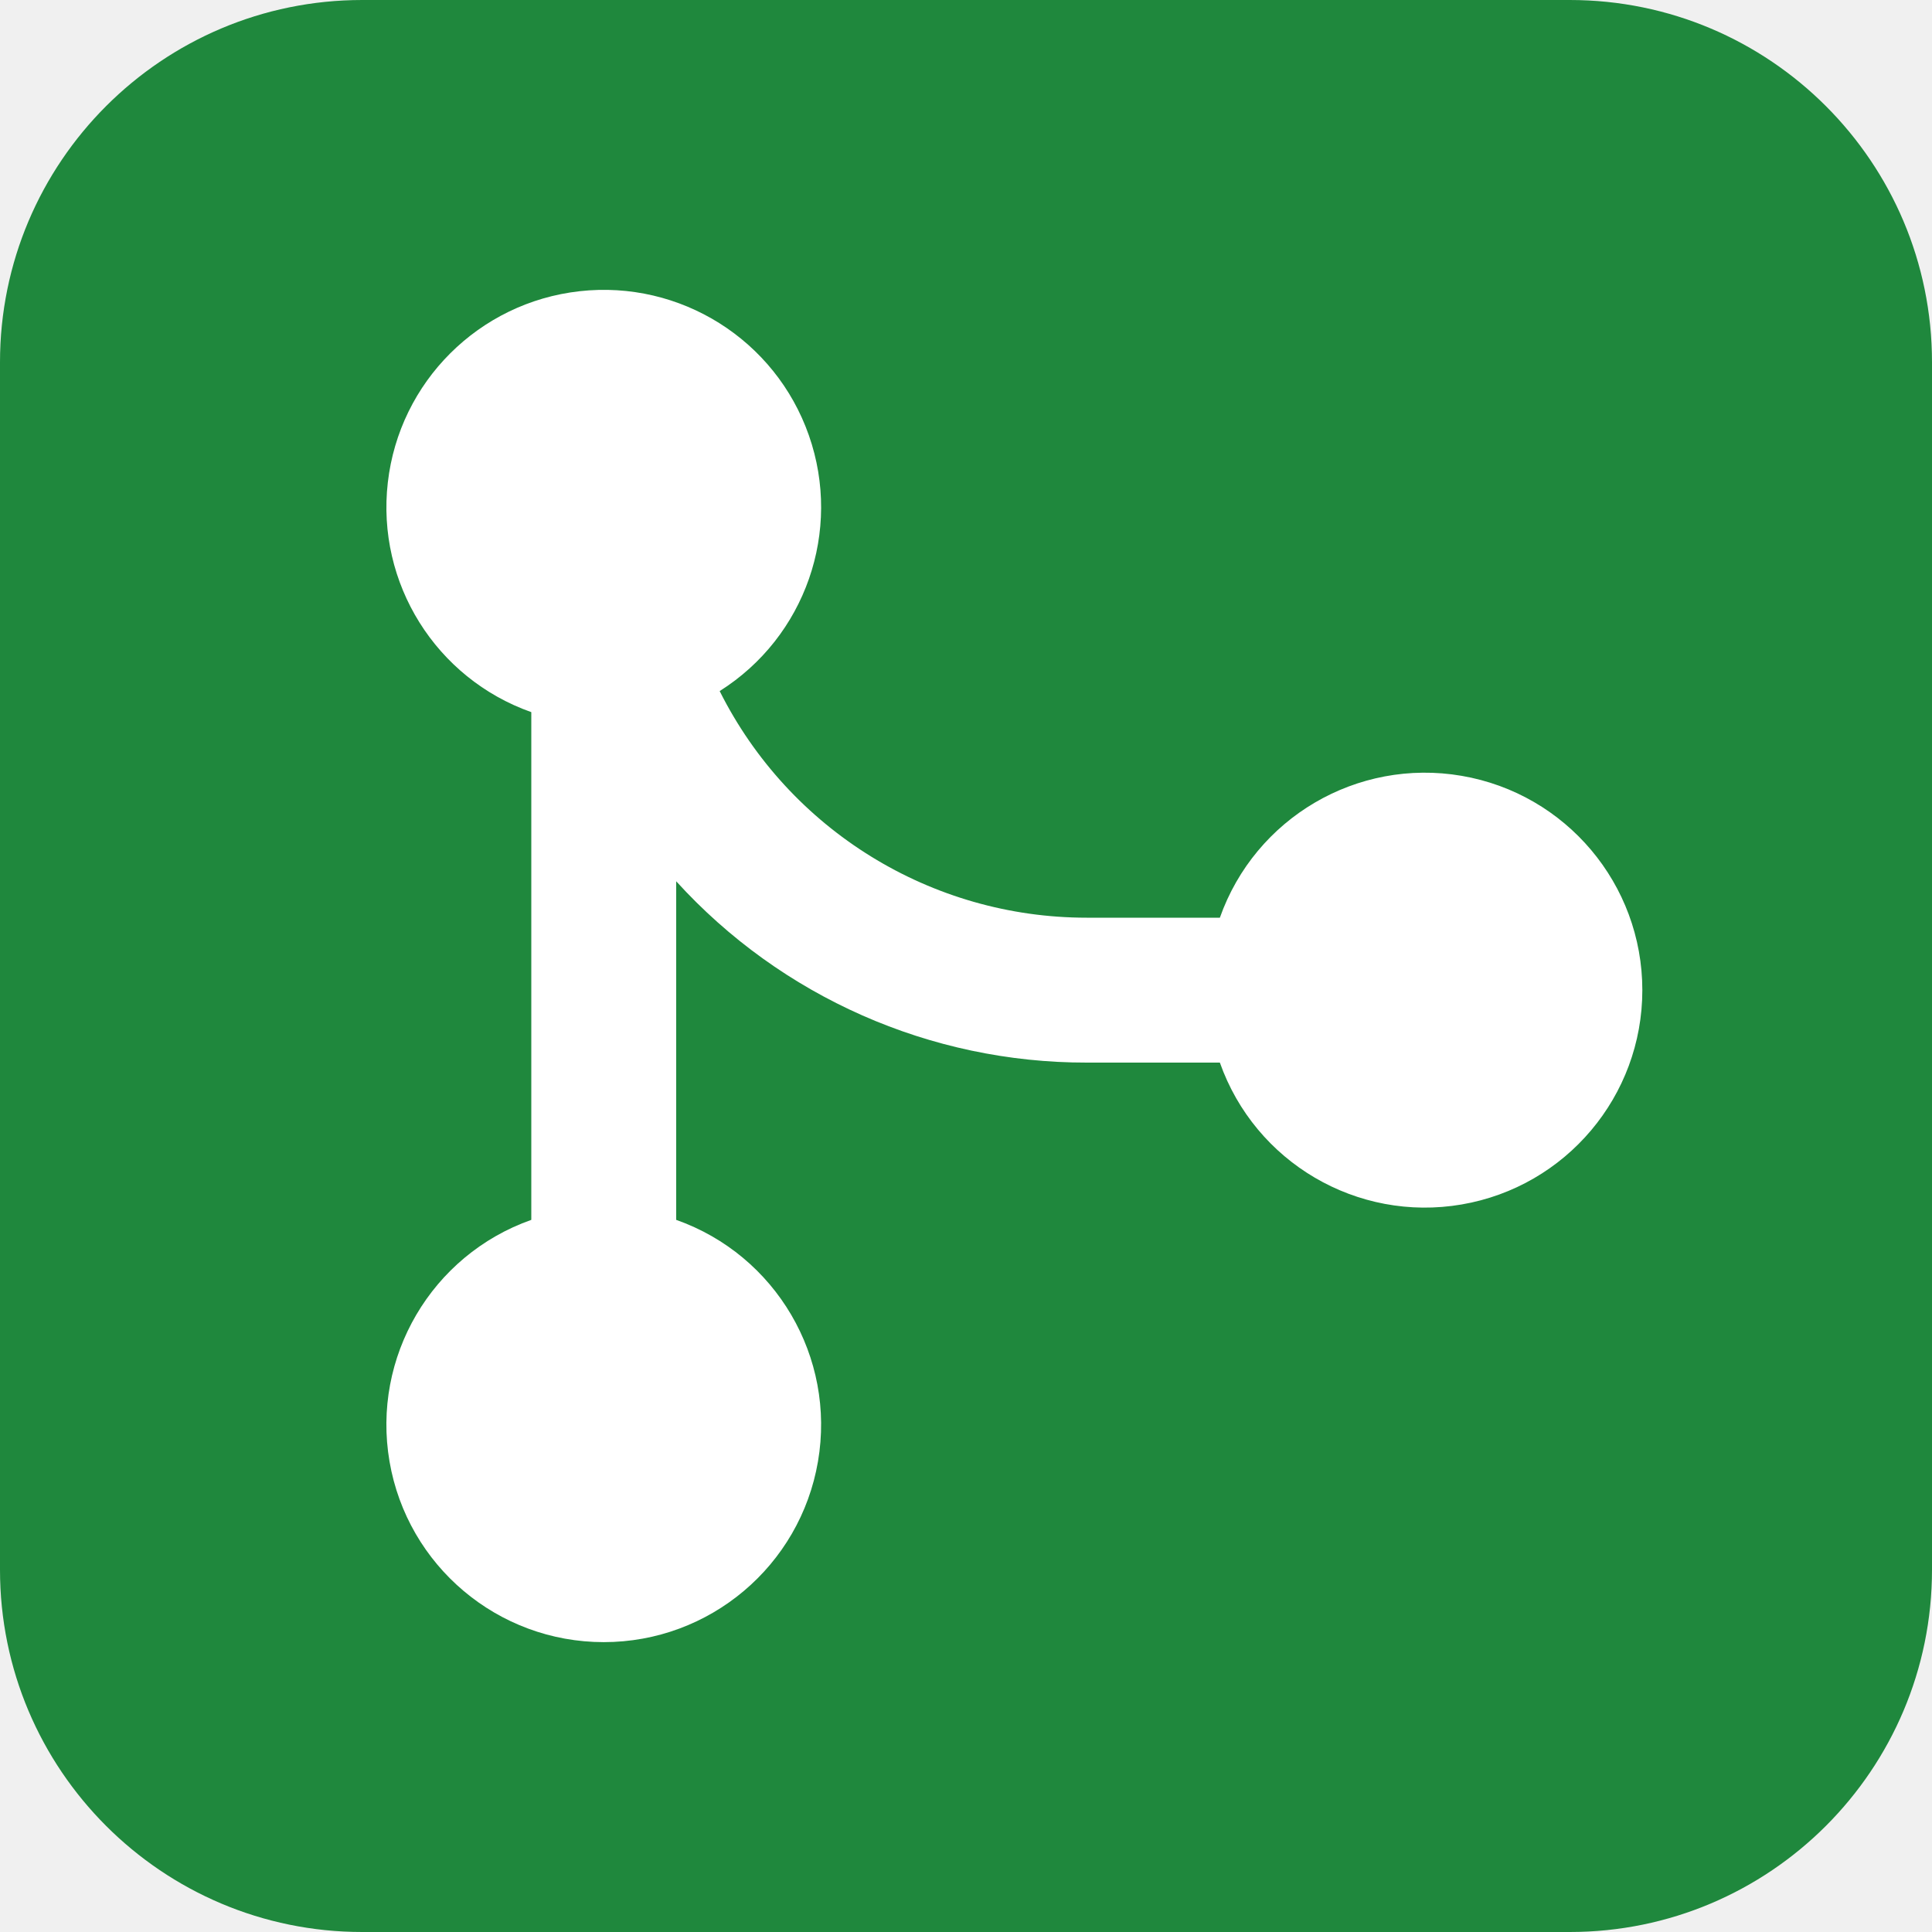
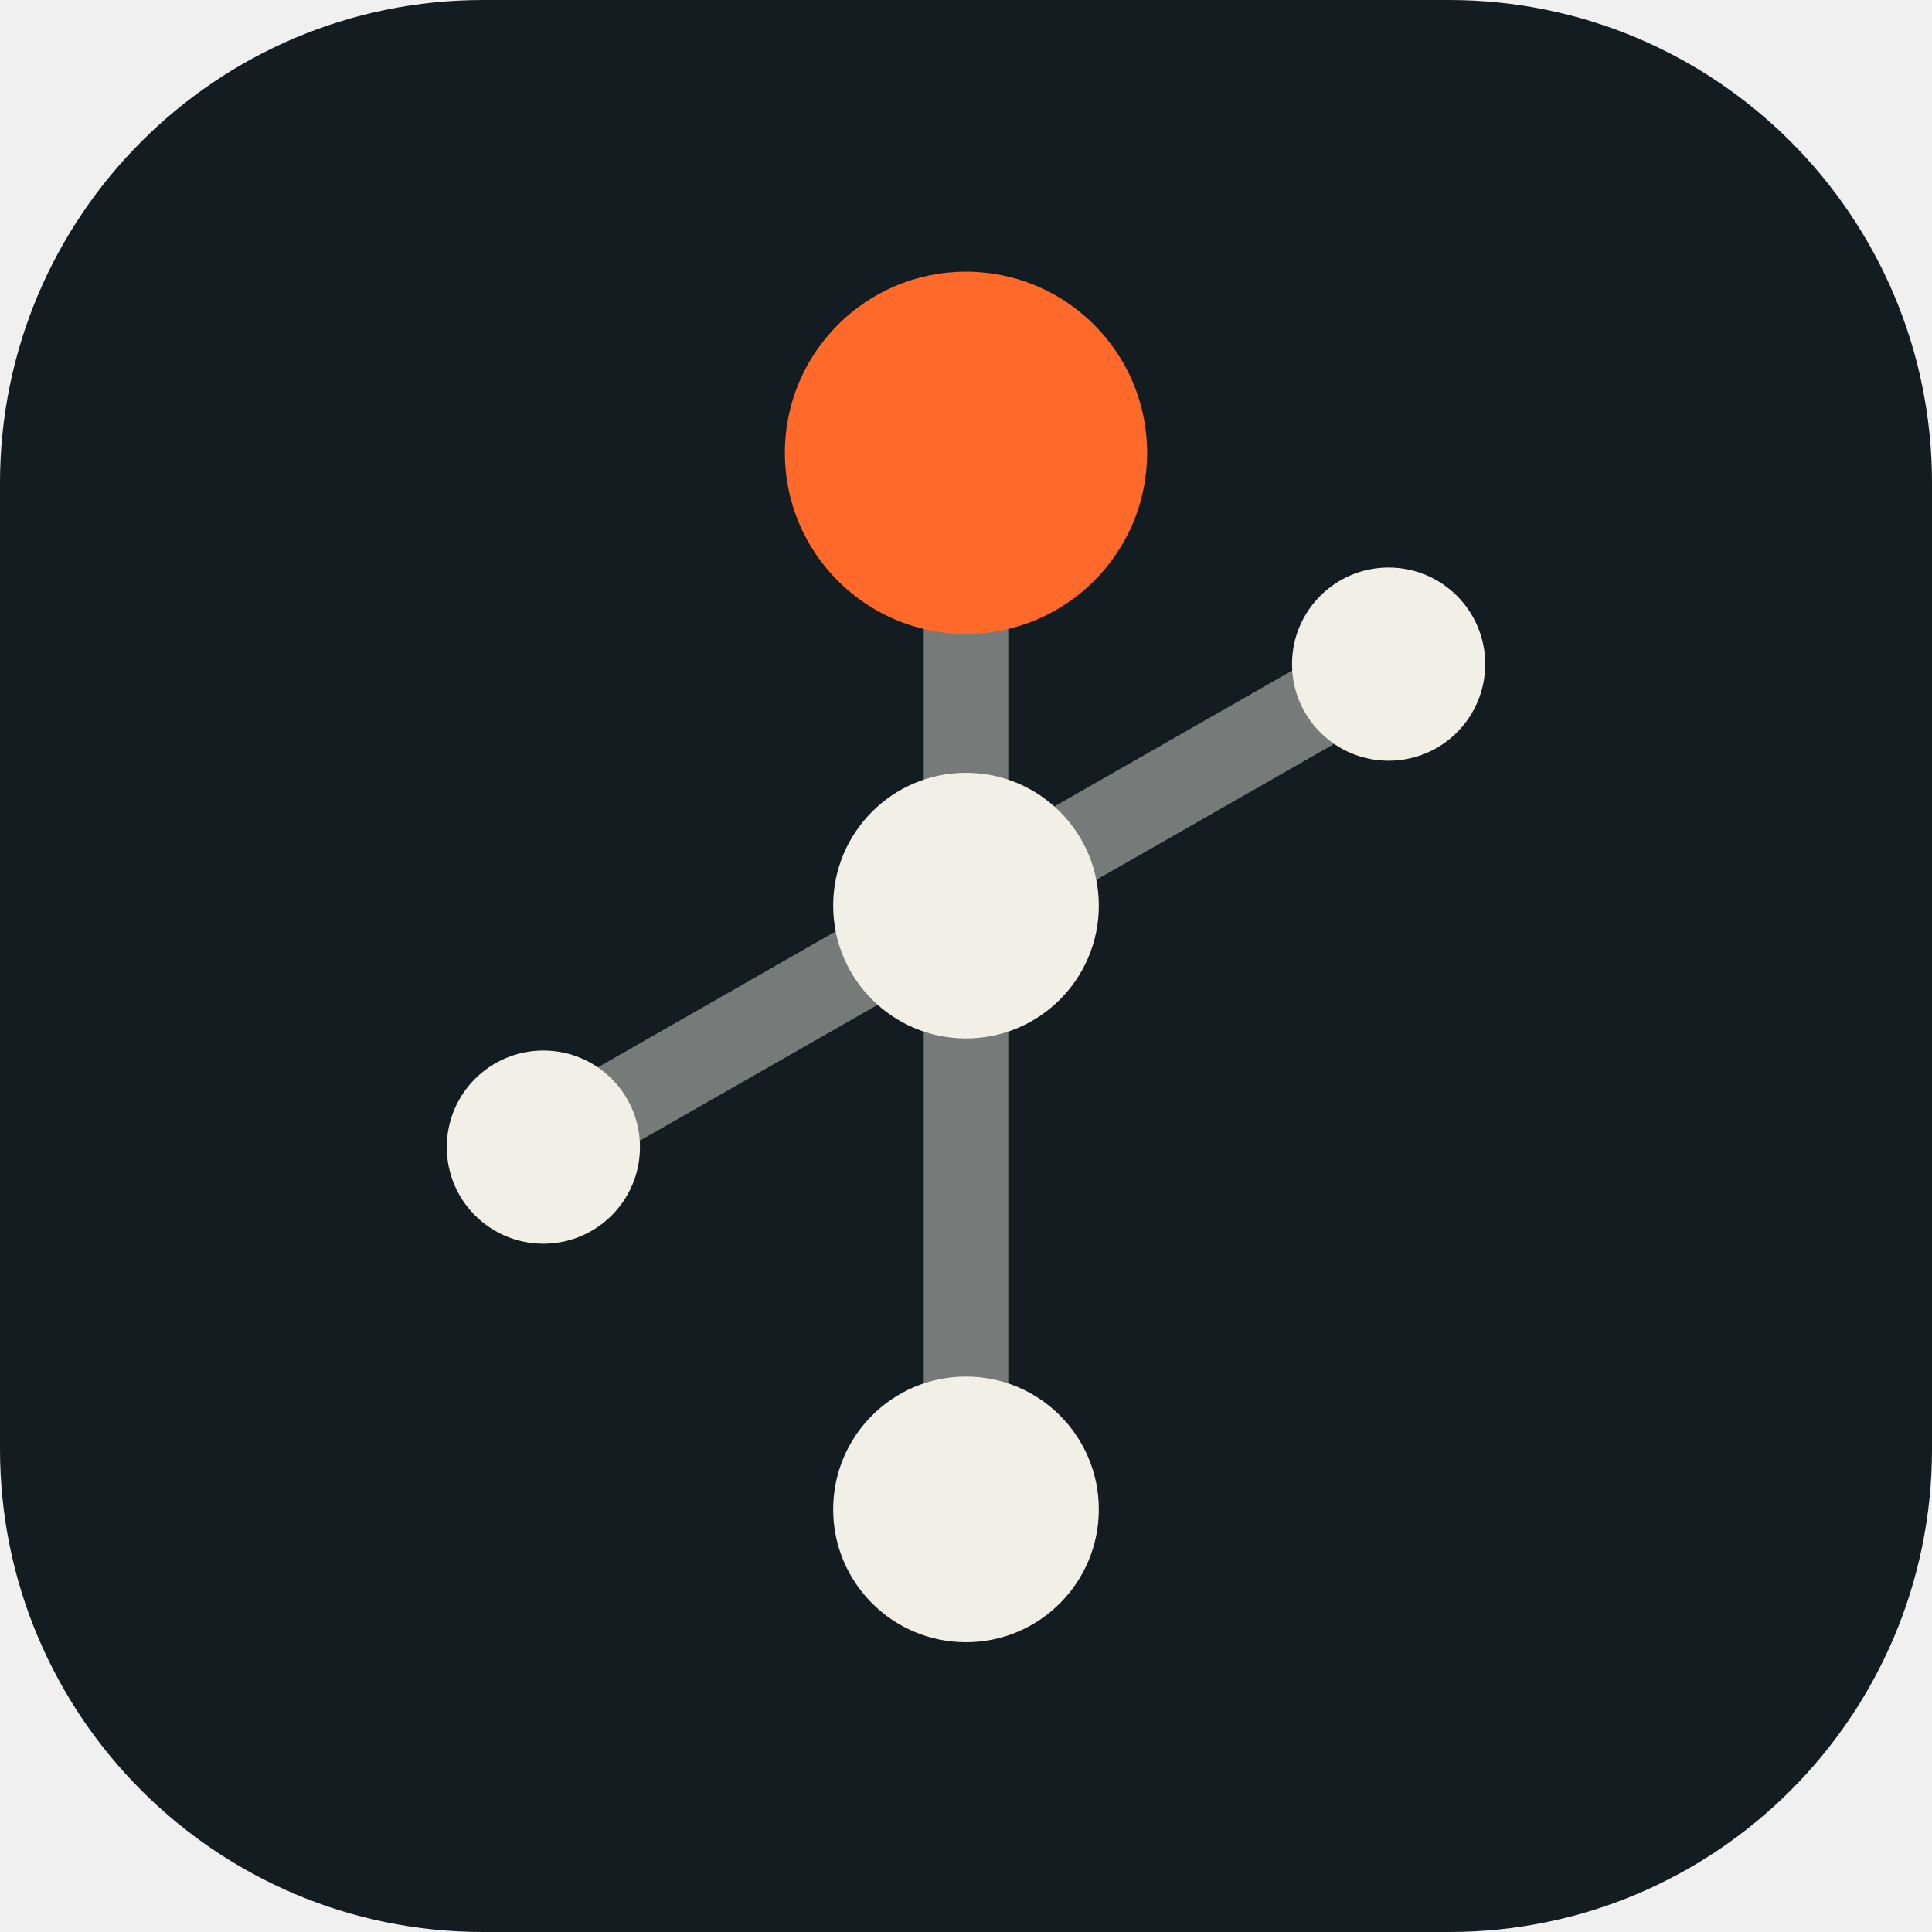
- <svg xmlns="http://www.w3.org/2000/svg" viewBox="0 0 16 16">
-   <rect width="16" height="16" rx="3" fill="#1f883d" />
-   <path fill="#fff" d="M5.45 5.154A4.25 4.25 0 0 0 9.25 7.5h1.378a2.251 2.251 0 1 1 0 1.5H9.25A5.734 5.734 0 0 1 5 7.123v3.505a2.25 2.25 0 1 1-1.5 0V5.372a2.25 2.25 0 1 1 1.95-.218Z" transform="translate(1.6 1.6) scale(.8)" />
+ <svg xmlns="http://www.w3.org/2000/svg" viewBox="0 0 32 32">
+   <rect width="32" height="32" rx="8" fill="#131c21" />
+   <g stroke="#f1efe6" stroke-opacity=".45" stroke-width="1.4">
+     <line x1="16" y1="8" x2="16" y2="25" />
+     <line x1="16" y1="15" x2="9" y2="19" />
+     <line x1="16" y1="15" x2="23" y2="11" />
+   </g>
+   <g fill="#f1efe6">
+     <circle cx="16" cy="15" r="2.2" />
+     <circle cx="16" cy="25" r="2.2" />
+     <circle cx="9" cy="19" r="1.6" />
+     <circle cx="23" cy="11" r="1.6" />
+   </g>
+   <circle cx="16" cy="7.5" r="3" fill="#ff6a2b" />
</svg>
